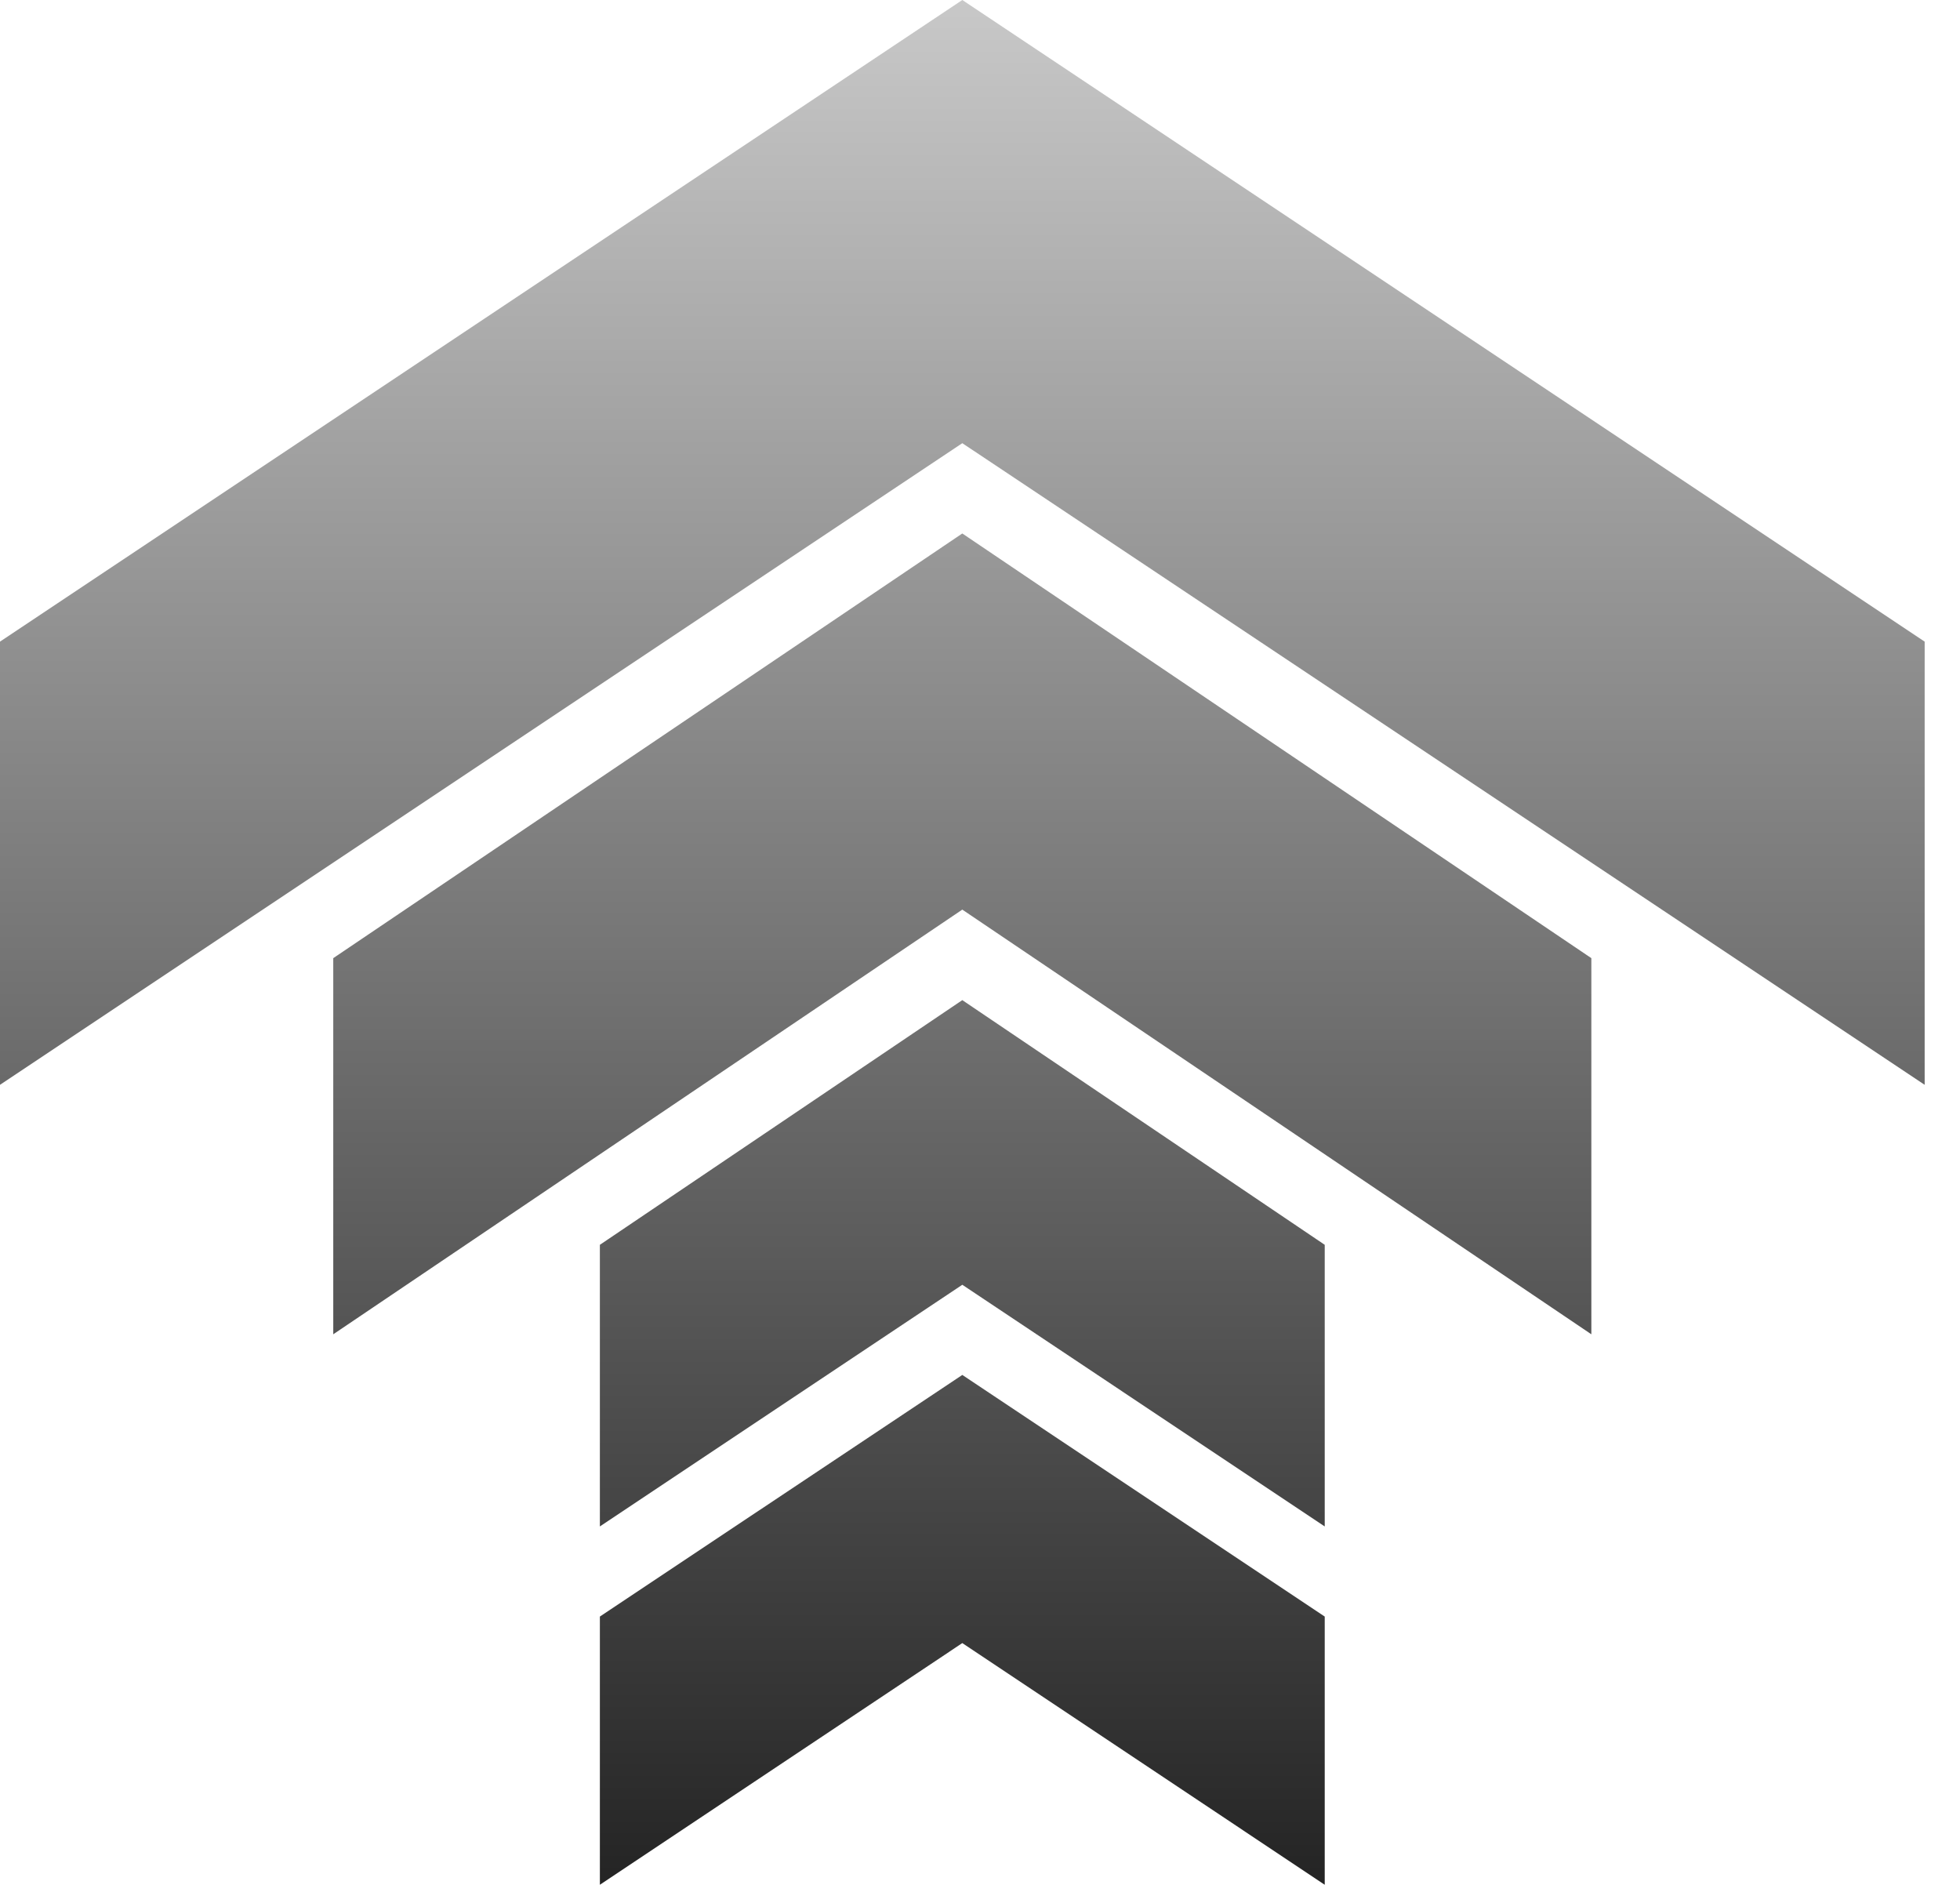
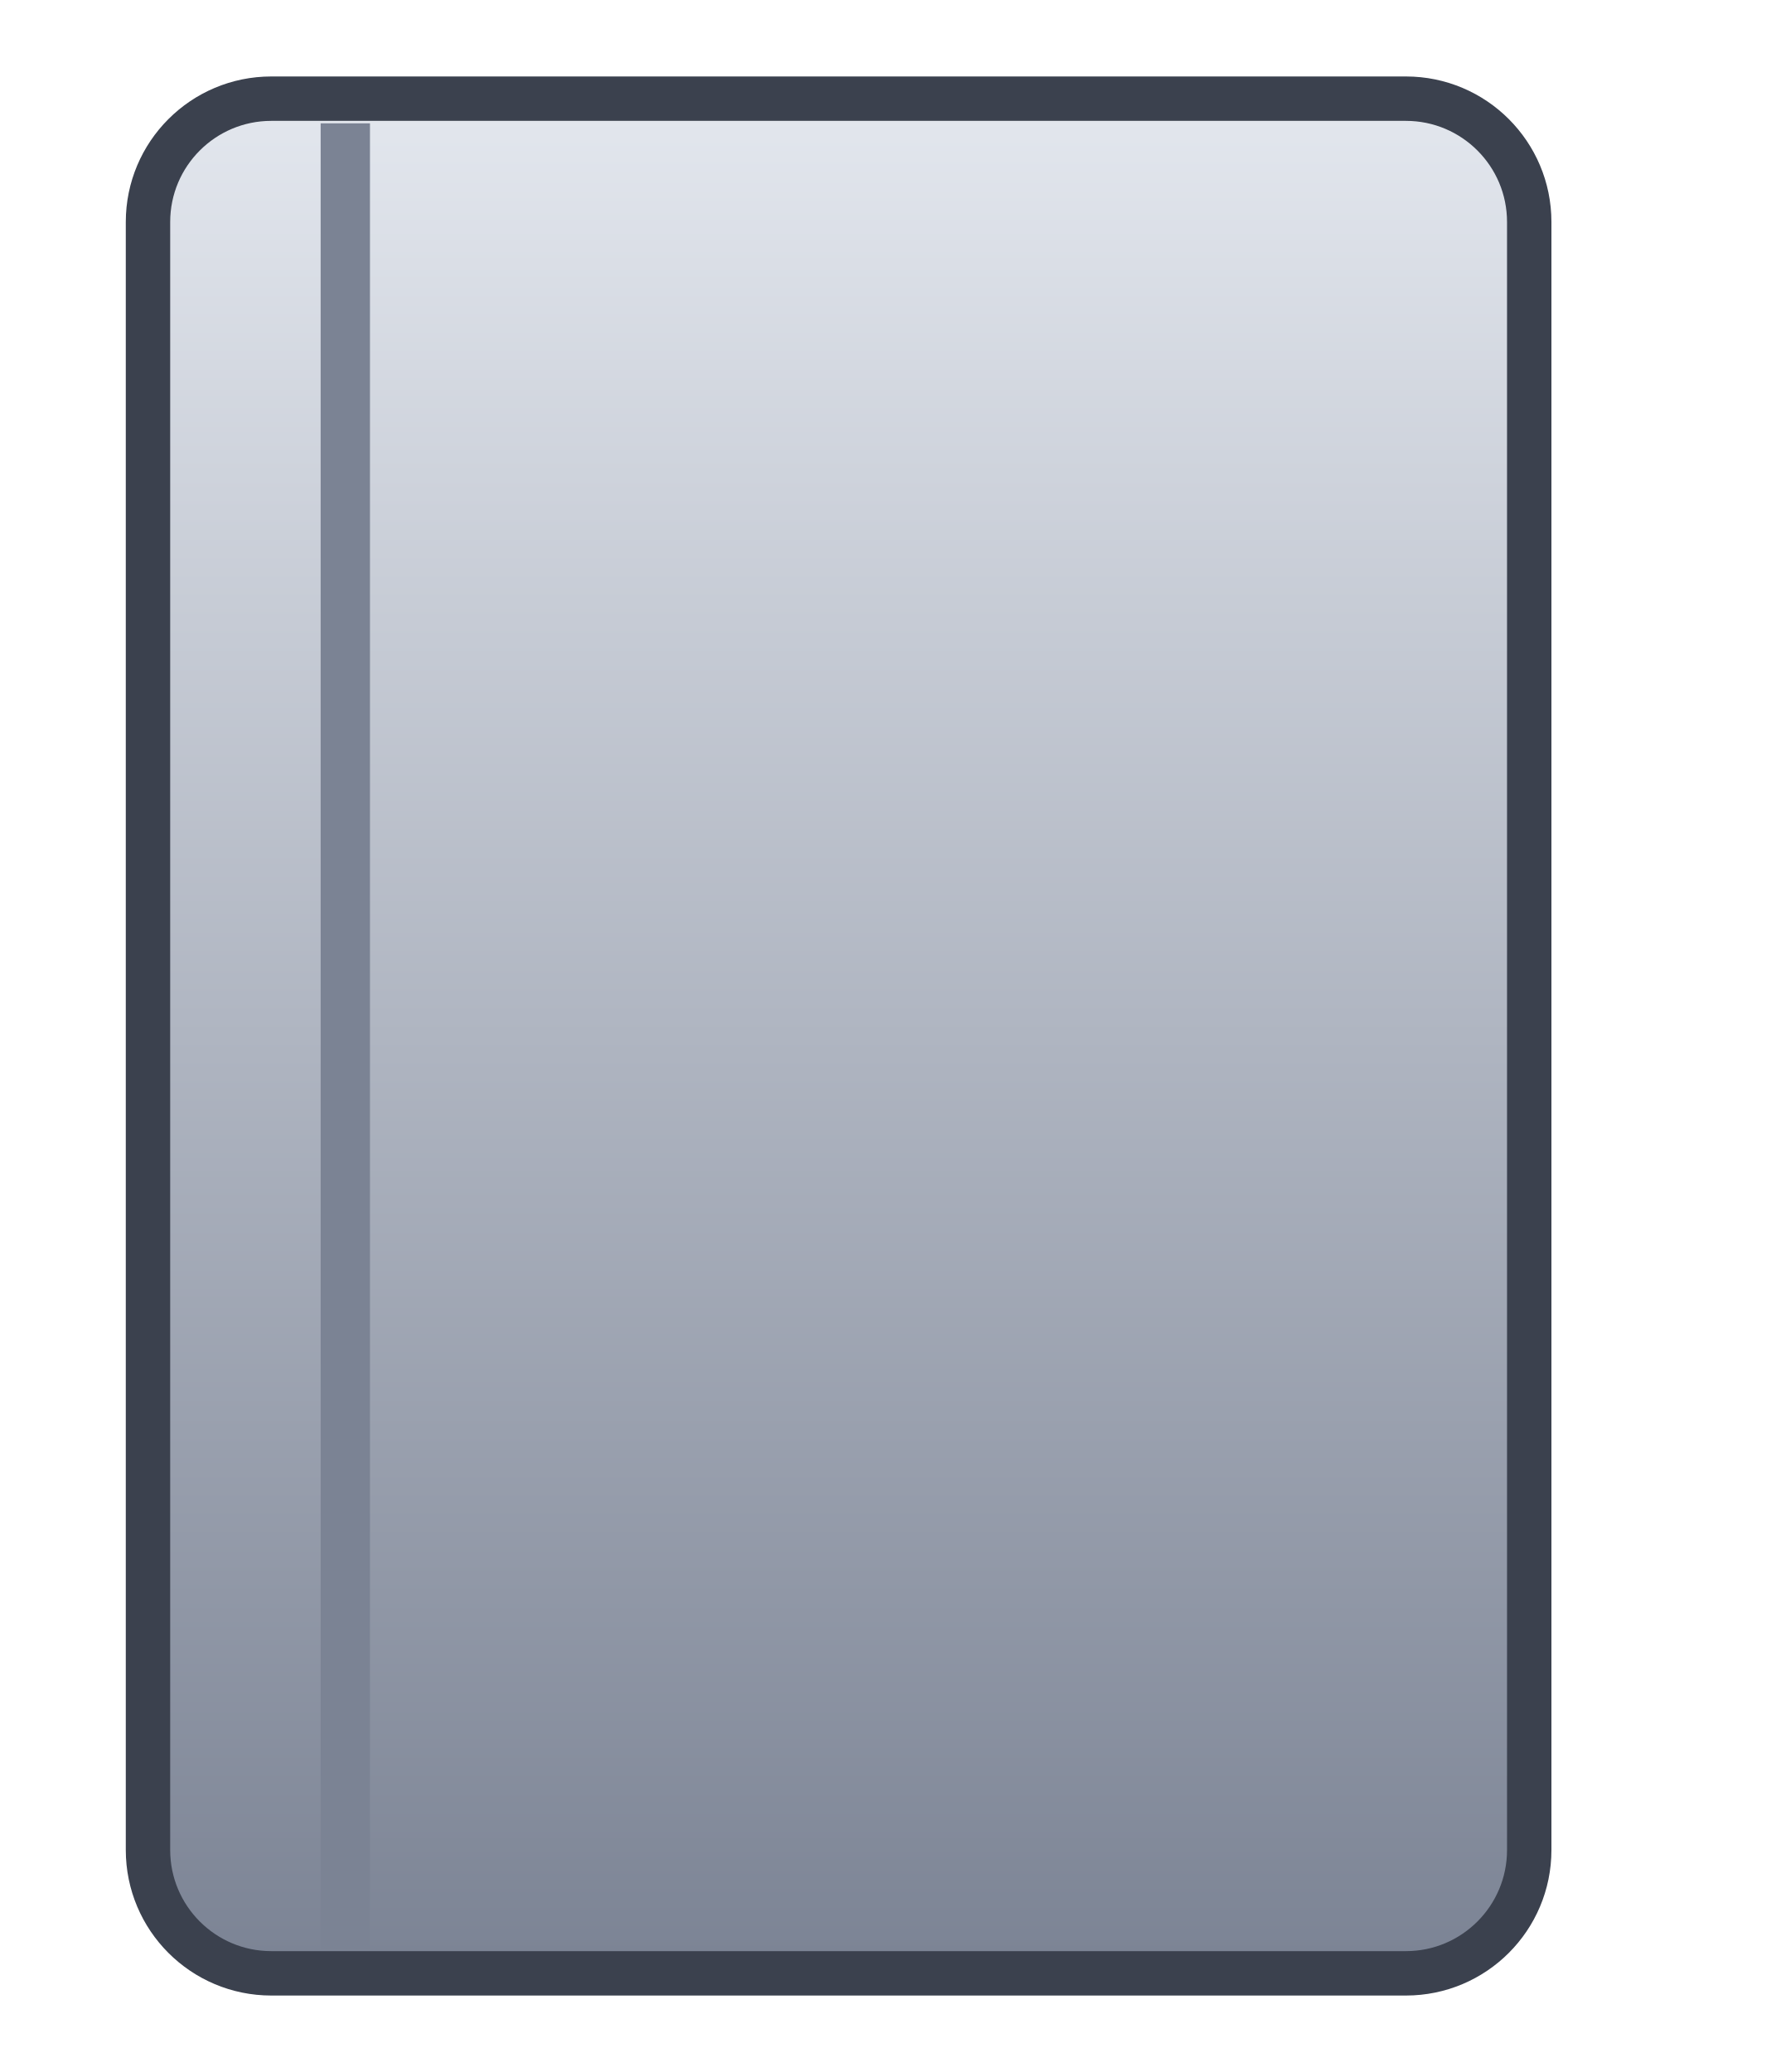
- <svg xmlns="http://www.w3.org/2000/svg" width="34" height="33" viewBox="0 0 34 33" fill="none">
-   <path d="M16.693 0L0 11.129V18.816L16.693 7.687L33.387 18.816V11.129L16.693 0ZM16.693 9.253L5.781 16.619V23.143L16.693 15.777L27.605 23.143V16.619L16.693 9.253ZM16.693 17.347L10.406 21.591V26.476L16.693 22.284L22.98 26.476V21.591L16.693 17.347ZM16.693 23.848L10.406 28.039V32.691L16.693 28.499L22.98 32.691V28.039L16.693 23.848Z" fill="url(#paint0_linear_3425_8)" />
+ <svg xmlns="http://www.w3.org/2000/svg" width="36" height="42" viewBox="6 2 36 42" fill="none">
+   <rect x="9" y="4" width="28" height="38" rx="2.5" fill="url(#tp_steel)" stroke="#3B414E" stroke-width="0.9" />
+   <path d="M13 4.5V41.5" stroke="#7B8394" />
  <defs>
-     <linearGradient id="paint0_linear_3425_8" x1="16.693" y1="0" x2="16.693" y2="32.691" gradientUnits="userSpaceOnUse">
-       <stop stop-color="#C8C8C8" />
-       <stop offset="1" stop-color="#242424" />
+     <linearGradient id="tp_steel" x1="23" y1="4" x2="23" y2="42" gradientUnits="userSpaceOnUse">
+       <stop stop-color="#E3E7EE" />
+       <stop offset="1" stop-color="#7B8394" />
    </linearGradient>
  </defs>
</svg>
